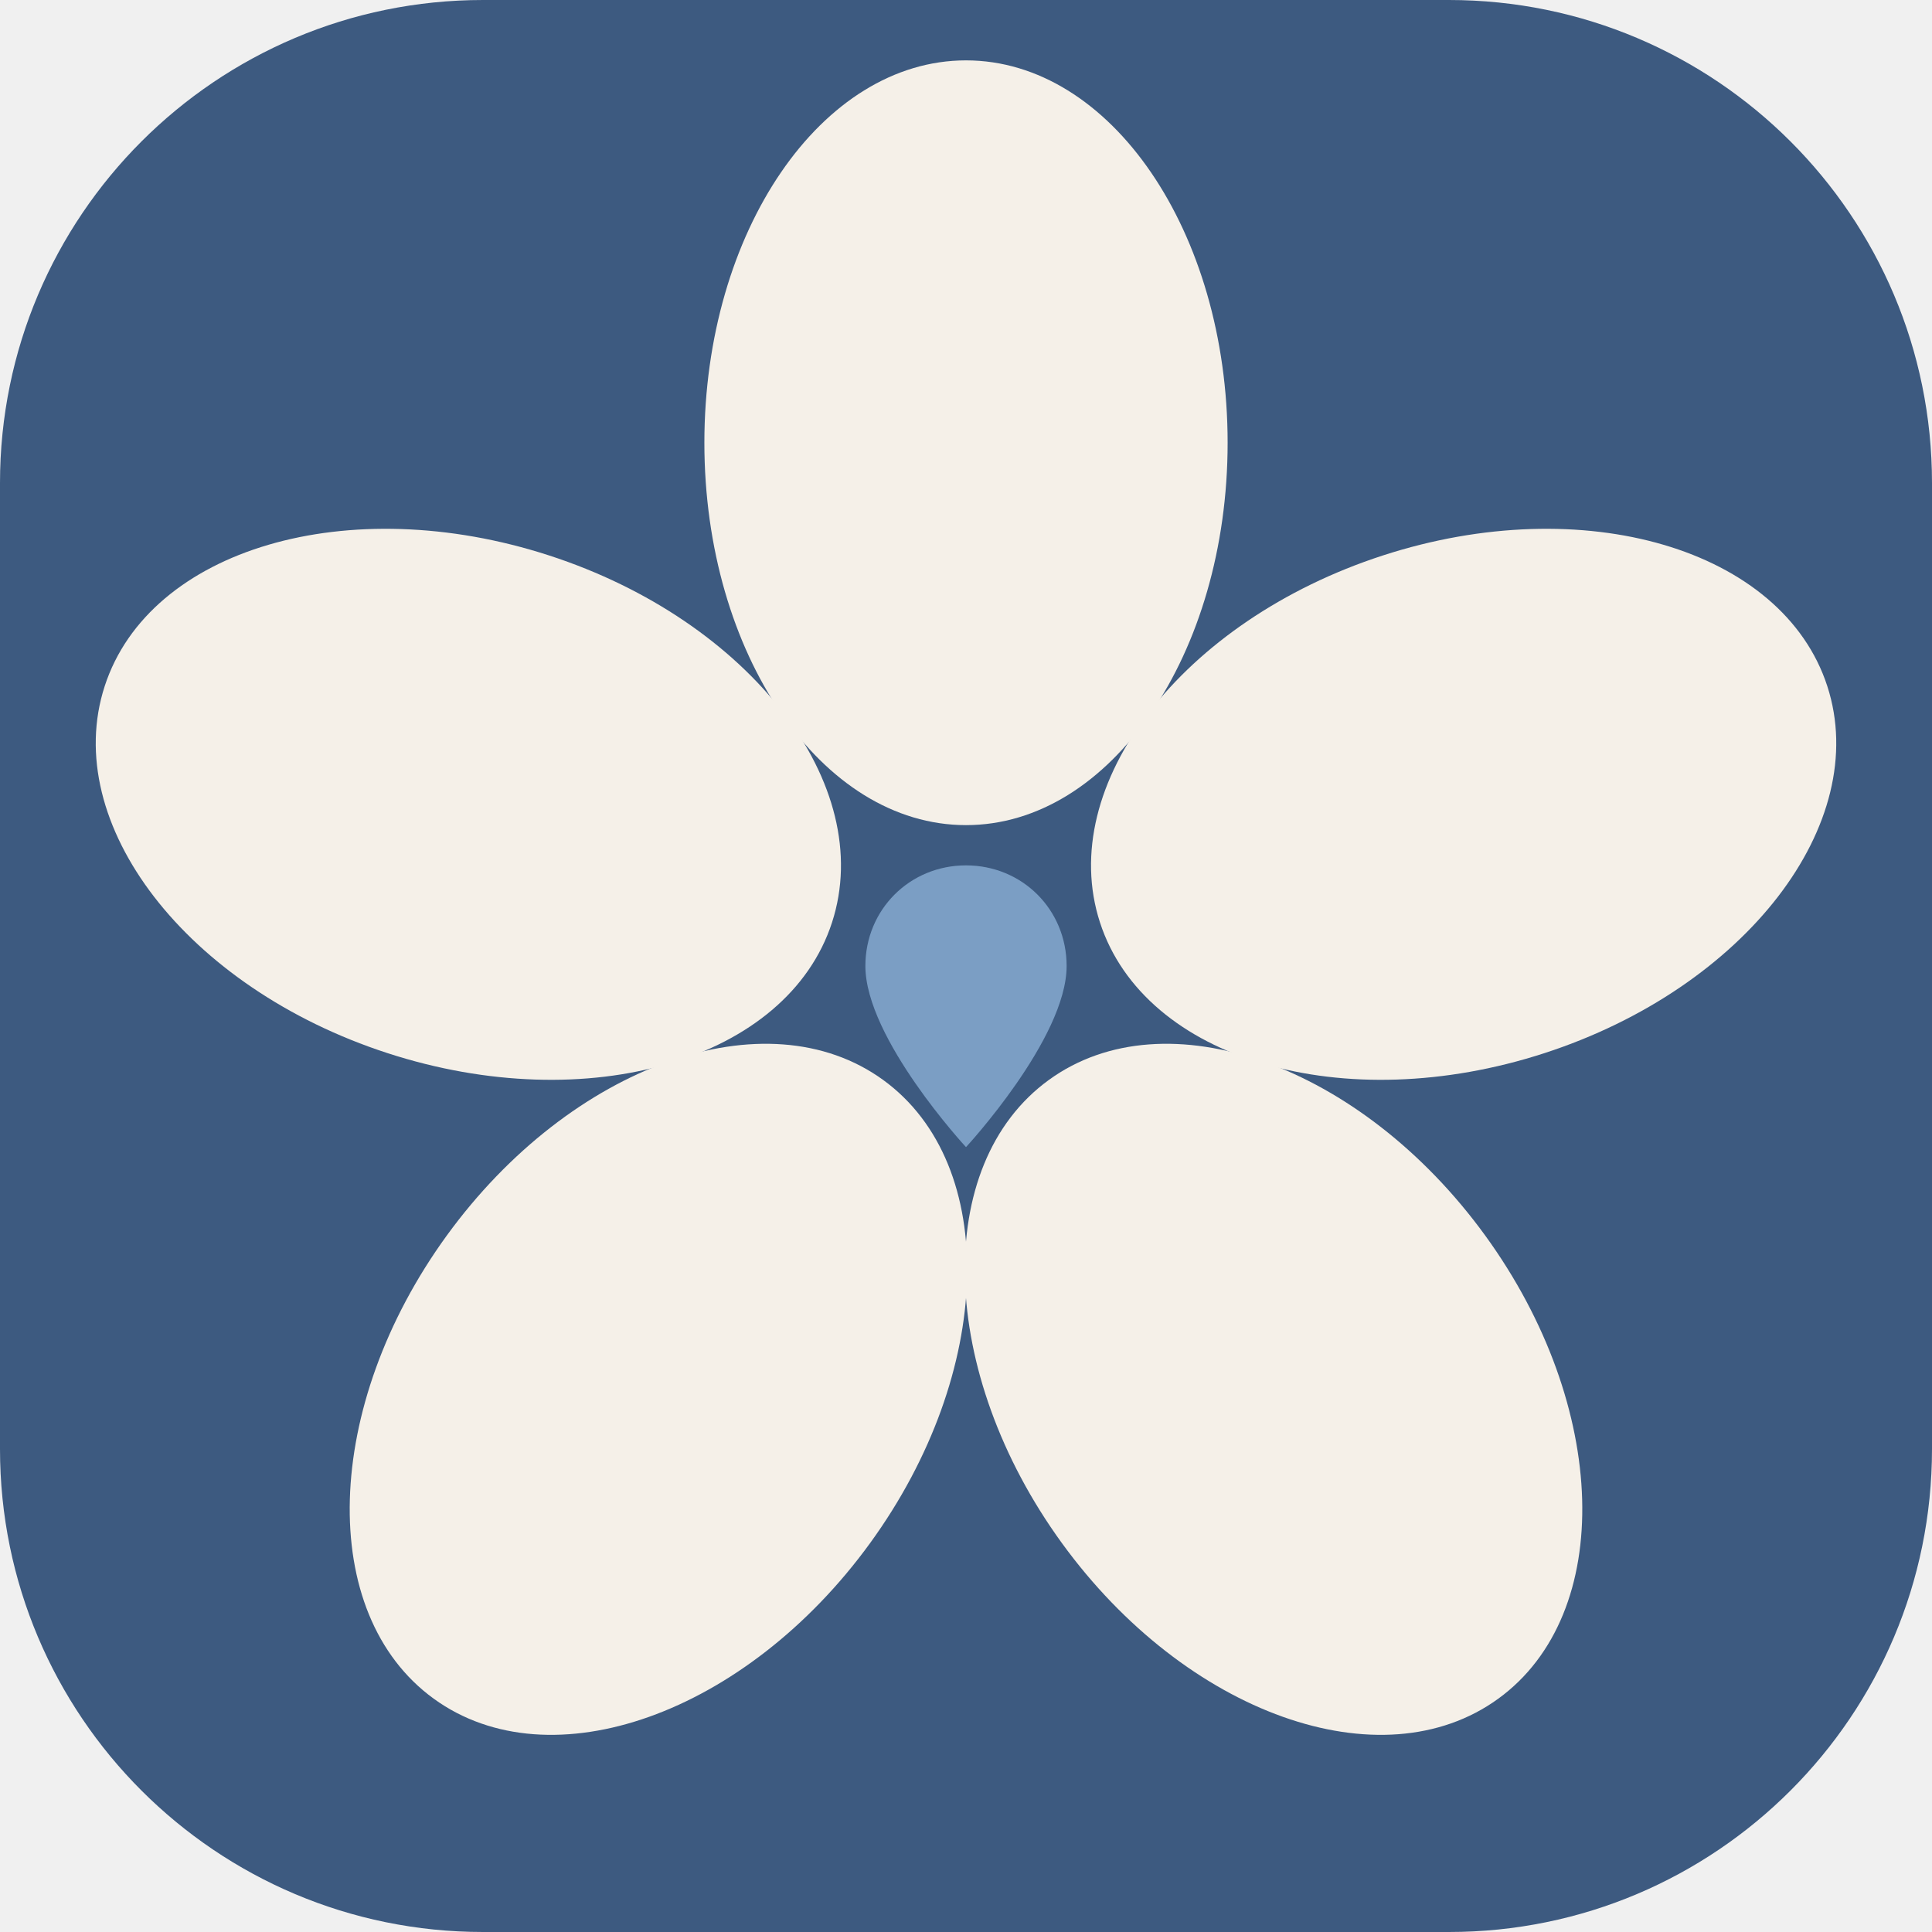
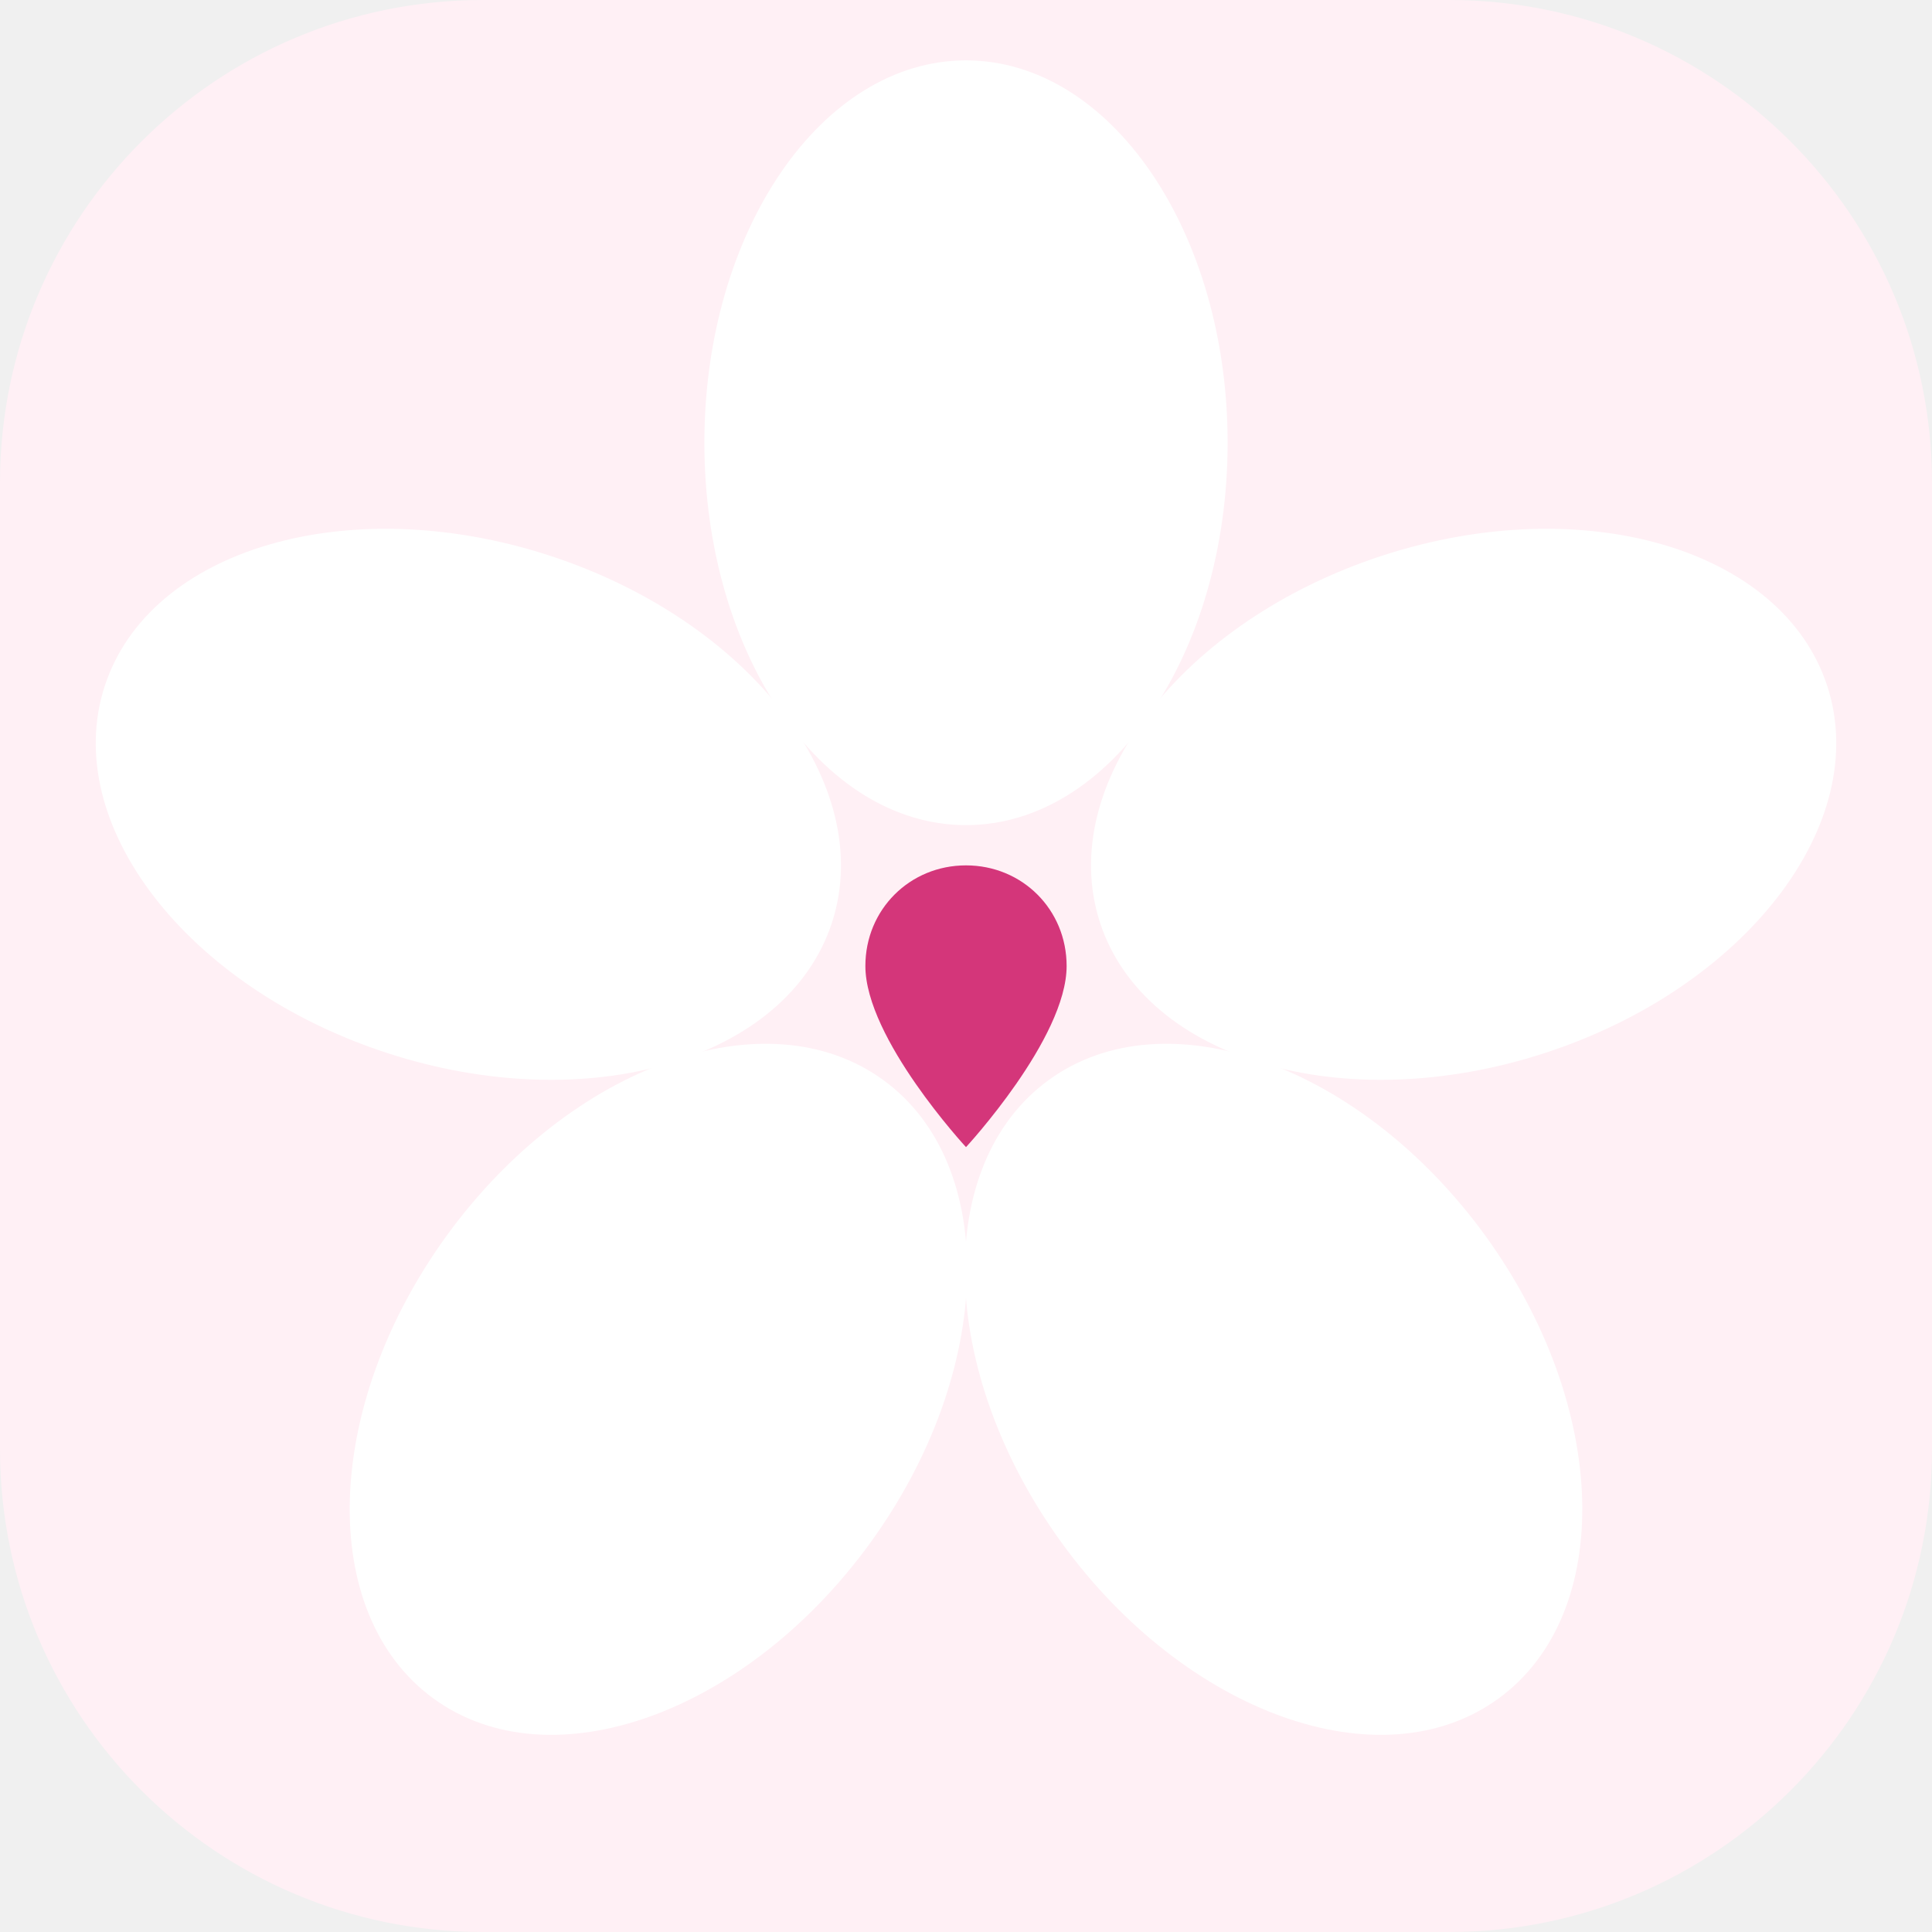
<svg xmlns="http://www.w3.org/2000/svg" viewBox="0 0 48 48" fill="none">
-   <rect width="48" height="48" rx="12" fill="#3D5A80" />
-   <ellipse cx="24" cy="11" rx="6.5" ry="9.5" fill="#F5F0E8" transform="rotate(0 24 24)" />
-   <ellipse cx="24" cy="11" rx="6.5" ry="9.5" fill="#F5F0E8" transform="rotate(72 24 24)" />
-   <ellipse cx="24" cy="11" rx="6.5" ry="9.5" fill="#F5F0E8" transform="rotate(144 24 24)" />
-   <ellipse cx="24" cy="11" rx="6.5" ry="9.5" fill="#F5F0E8" transform="rotate(216 24 24)" />
-   <ellipse cx="24" cy="11" rx="6.5" ry="9.5" fill="#F5F0E8" transform="rotate(288 24 24)" />
-   <path d="M24 21.5c-1.4 0-2.5 1.1-2.5 2.5 0 1.8 2.5 4.5 2.5 4.5s2.5-2.7 2.5-4.5c0-1.4-1.1-2.5-2.5-2.5z" fill="#7B9EC4" />
+   <rect width="48" height="48" rx="12" fill="#FFF0F5" />
+   <ellipse cx="24" cy="11" rx="6.5" ry="9.5" fill="#FFFFFF" transform="rotate(0 24 24)" />
+   <ellipse cx="24" cy="11" rx="6.5" ry="9.5" fill="#FFFFFF" transform="rotate(72 24 24)" />
+   <ellipse cx="24" cy="11" rx="6.5" ry="9.5" fill="#FFFFFF" transform="rotate(144 24 24)" />
+   <ellipse cx="24" cy="11" rx="6.5" ry="9.5" fill="#FFFFFF" transform="rotate(216 24 24)" />
+   <ellipse cx="24" cy="11" rx="6.5" ry="9.5" fill="#FFFFFF" transform="rotate(288 24 24)" />
+   <path d="M24 21.5c-1.4 0-2.5 1.1-2.5 2.5 0 1.8 2.5 4.5 2.5 4.5s2.5-2.7 2.5-4.5c0-1.4-1.1-2.5-2.5-2.5z" fill="#D4367A" />
</svg>
